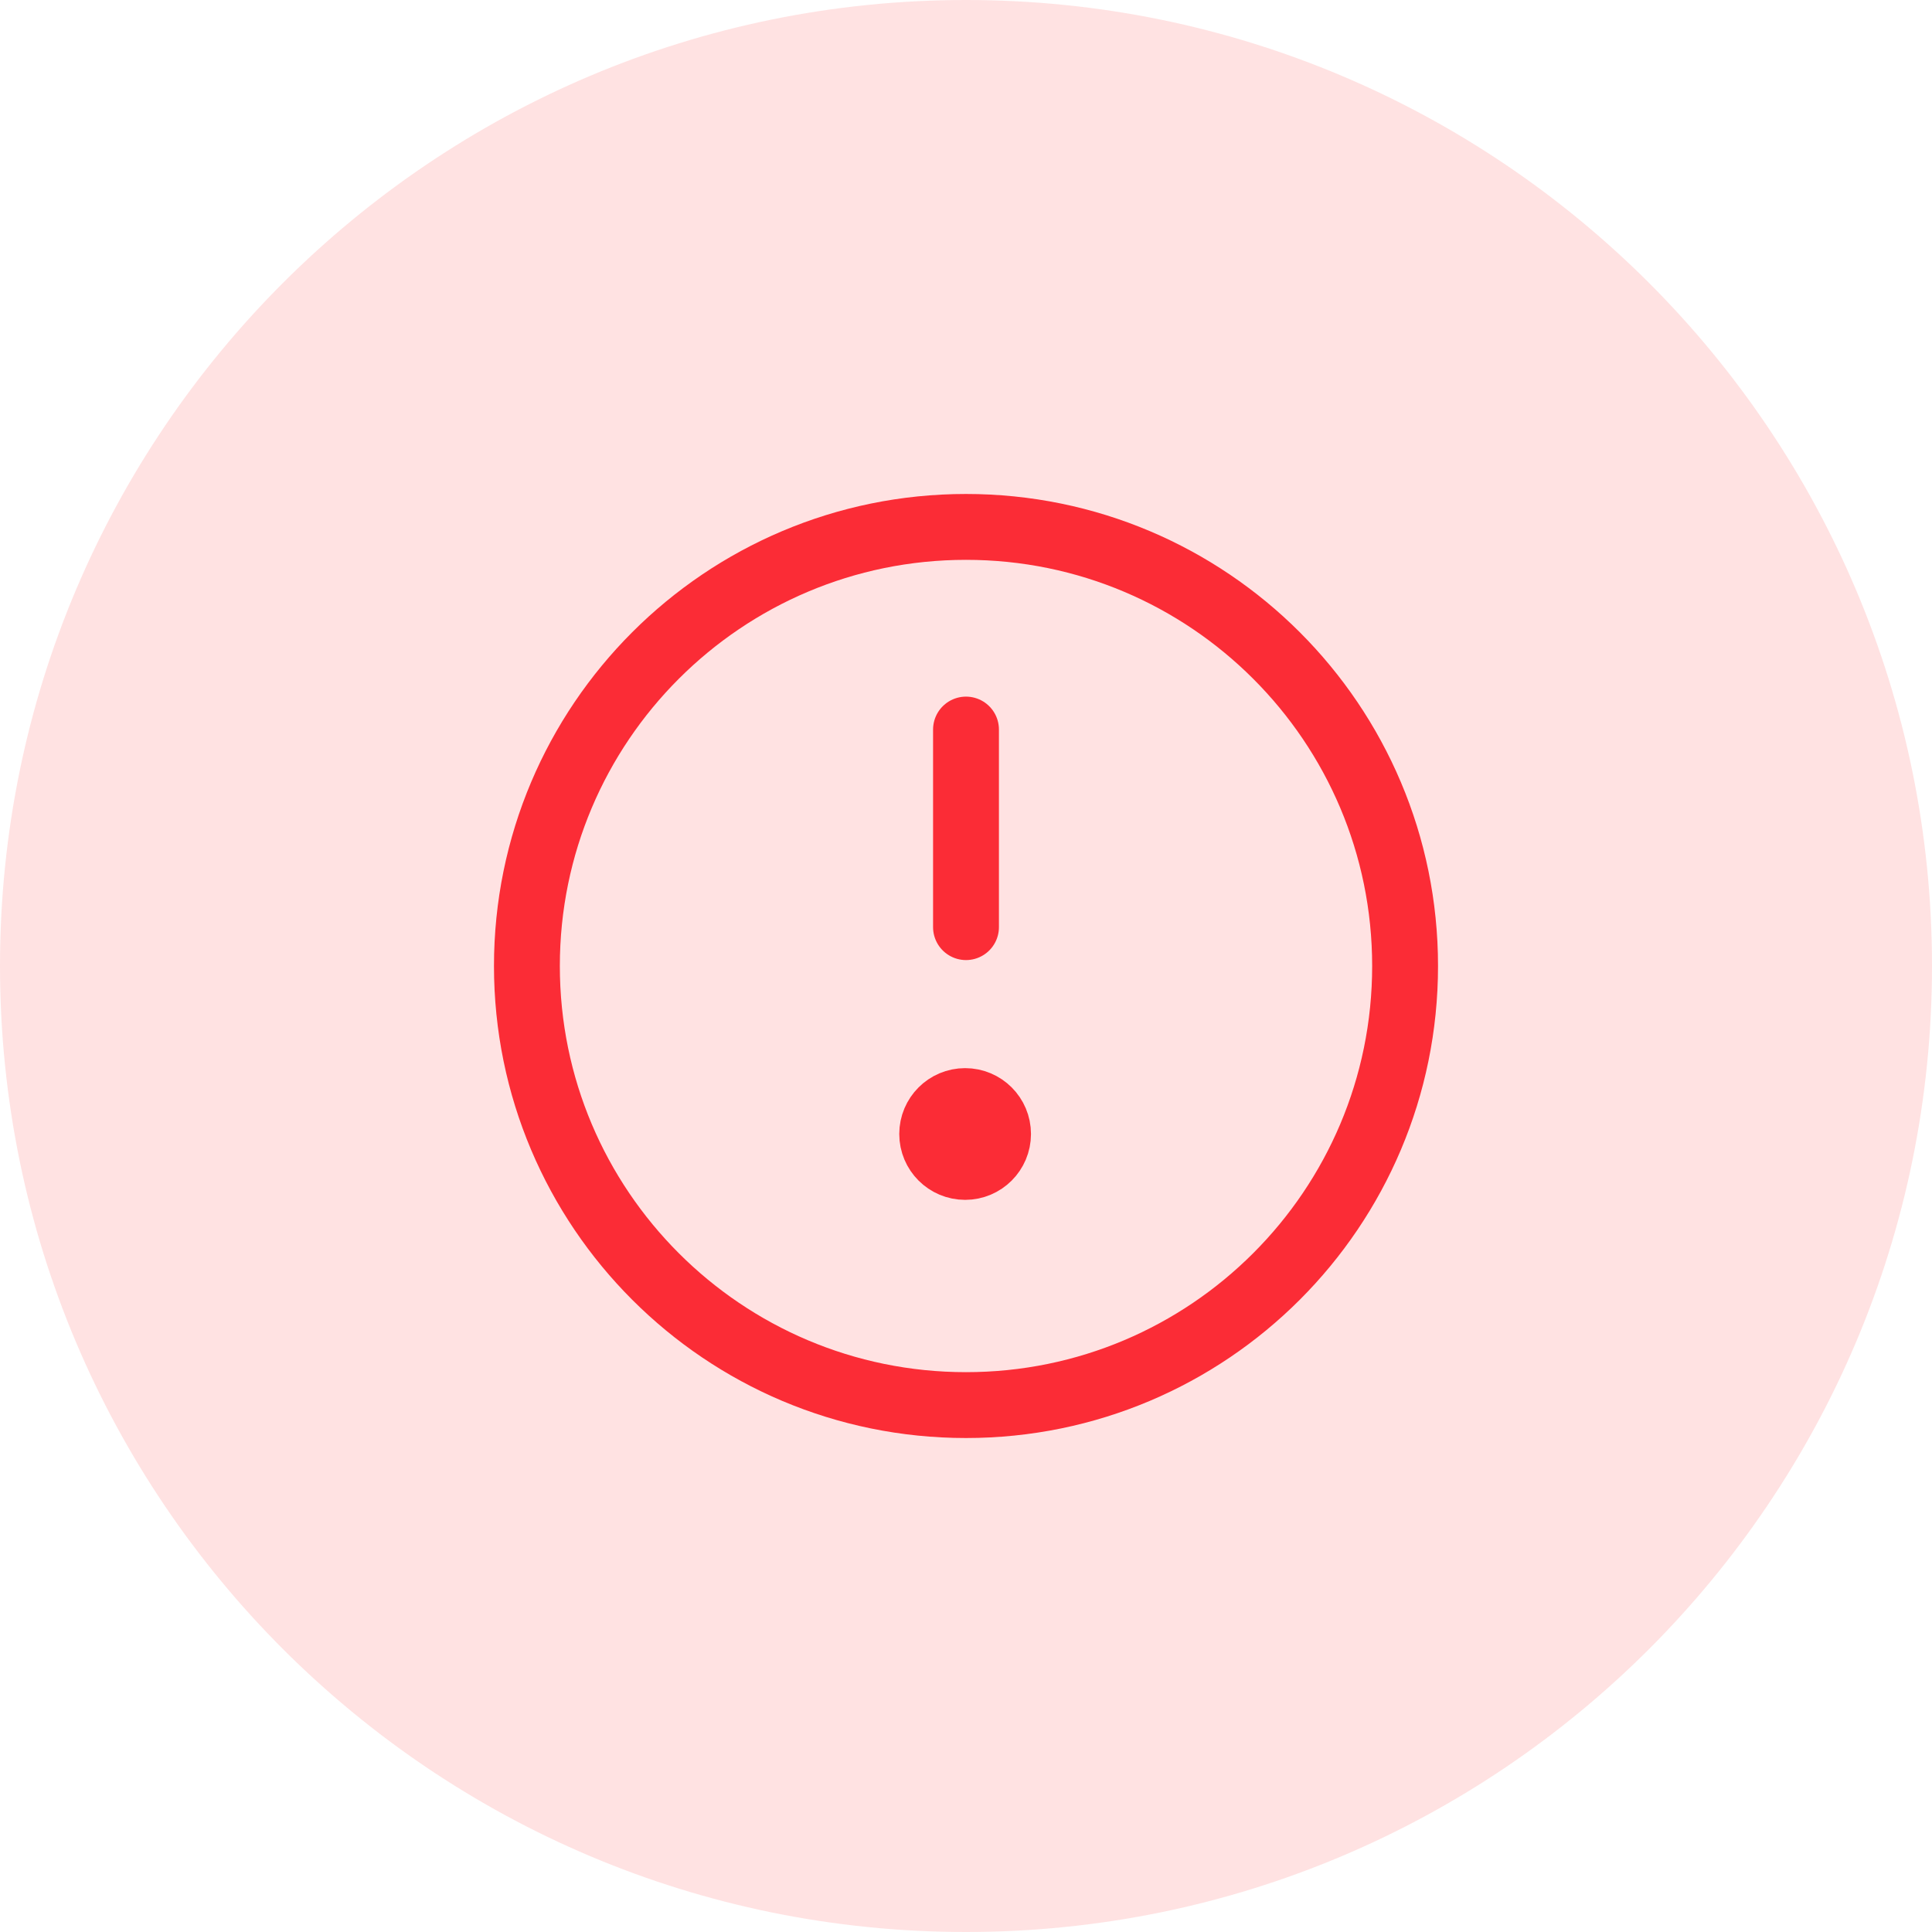
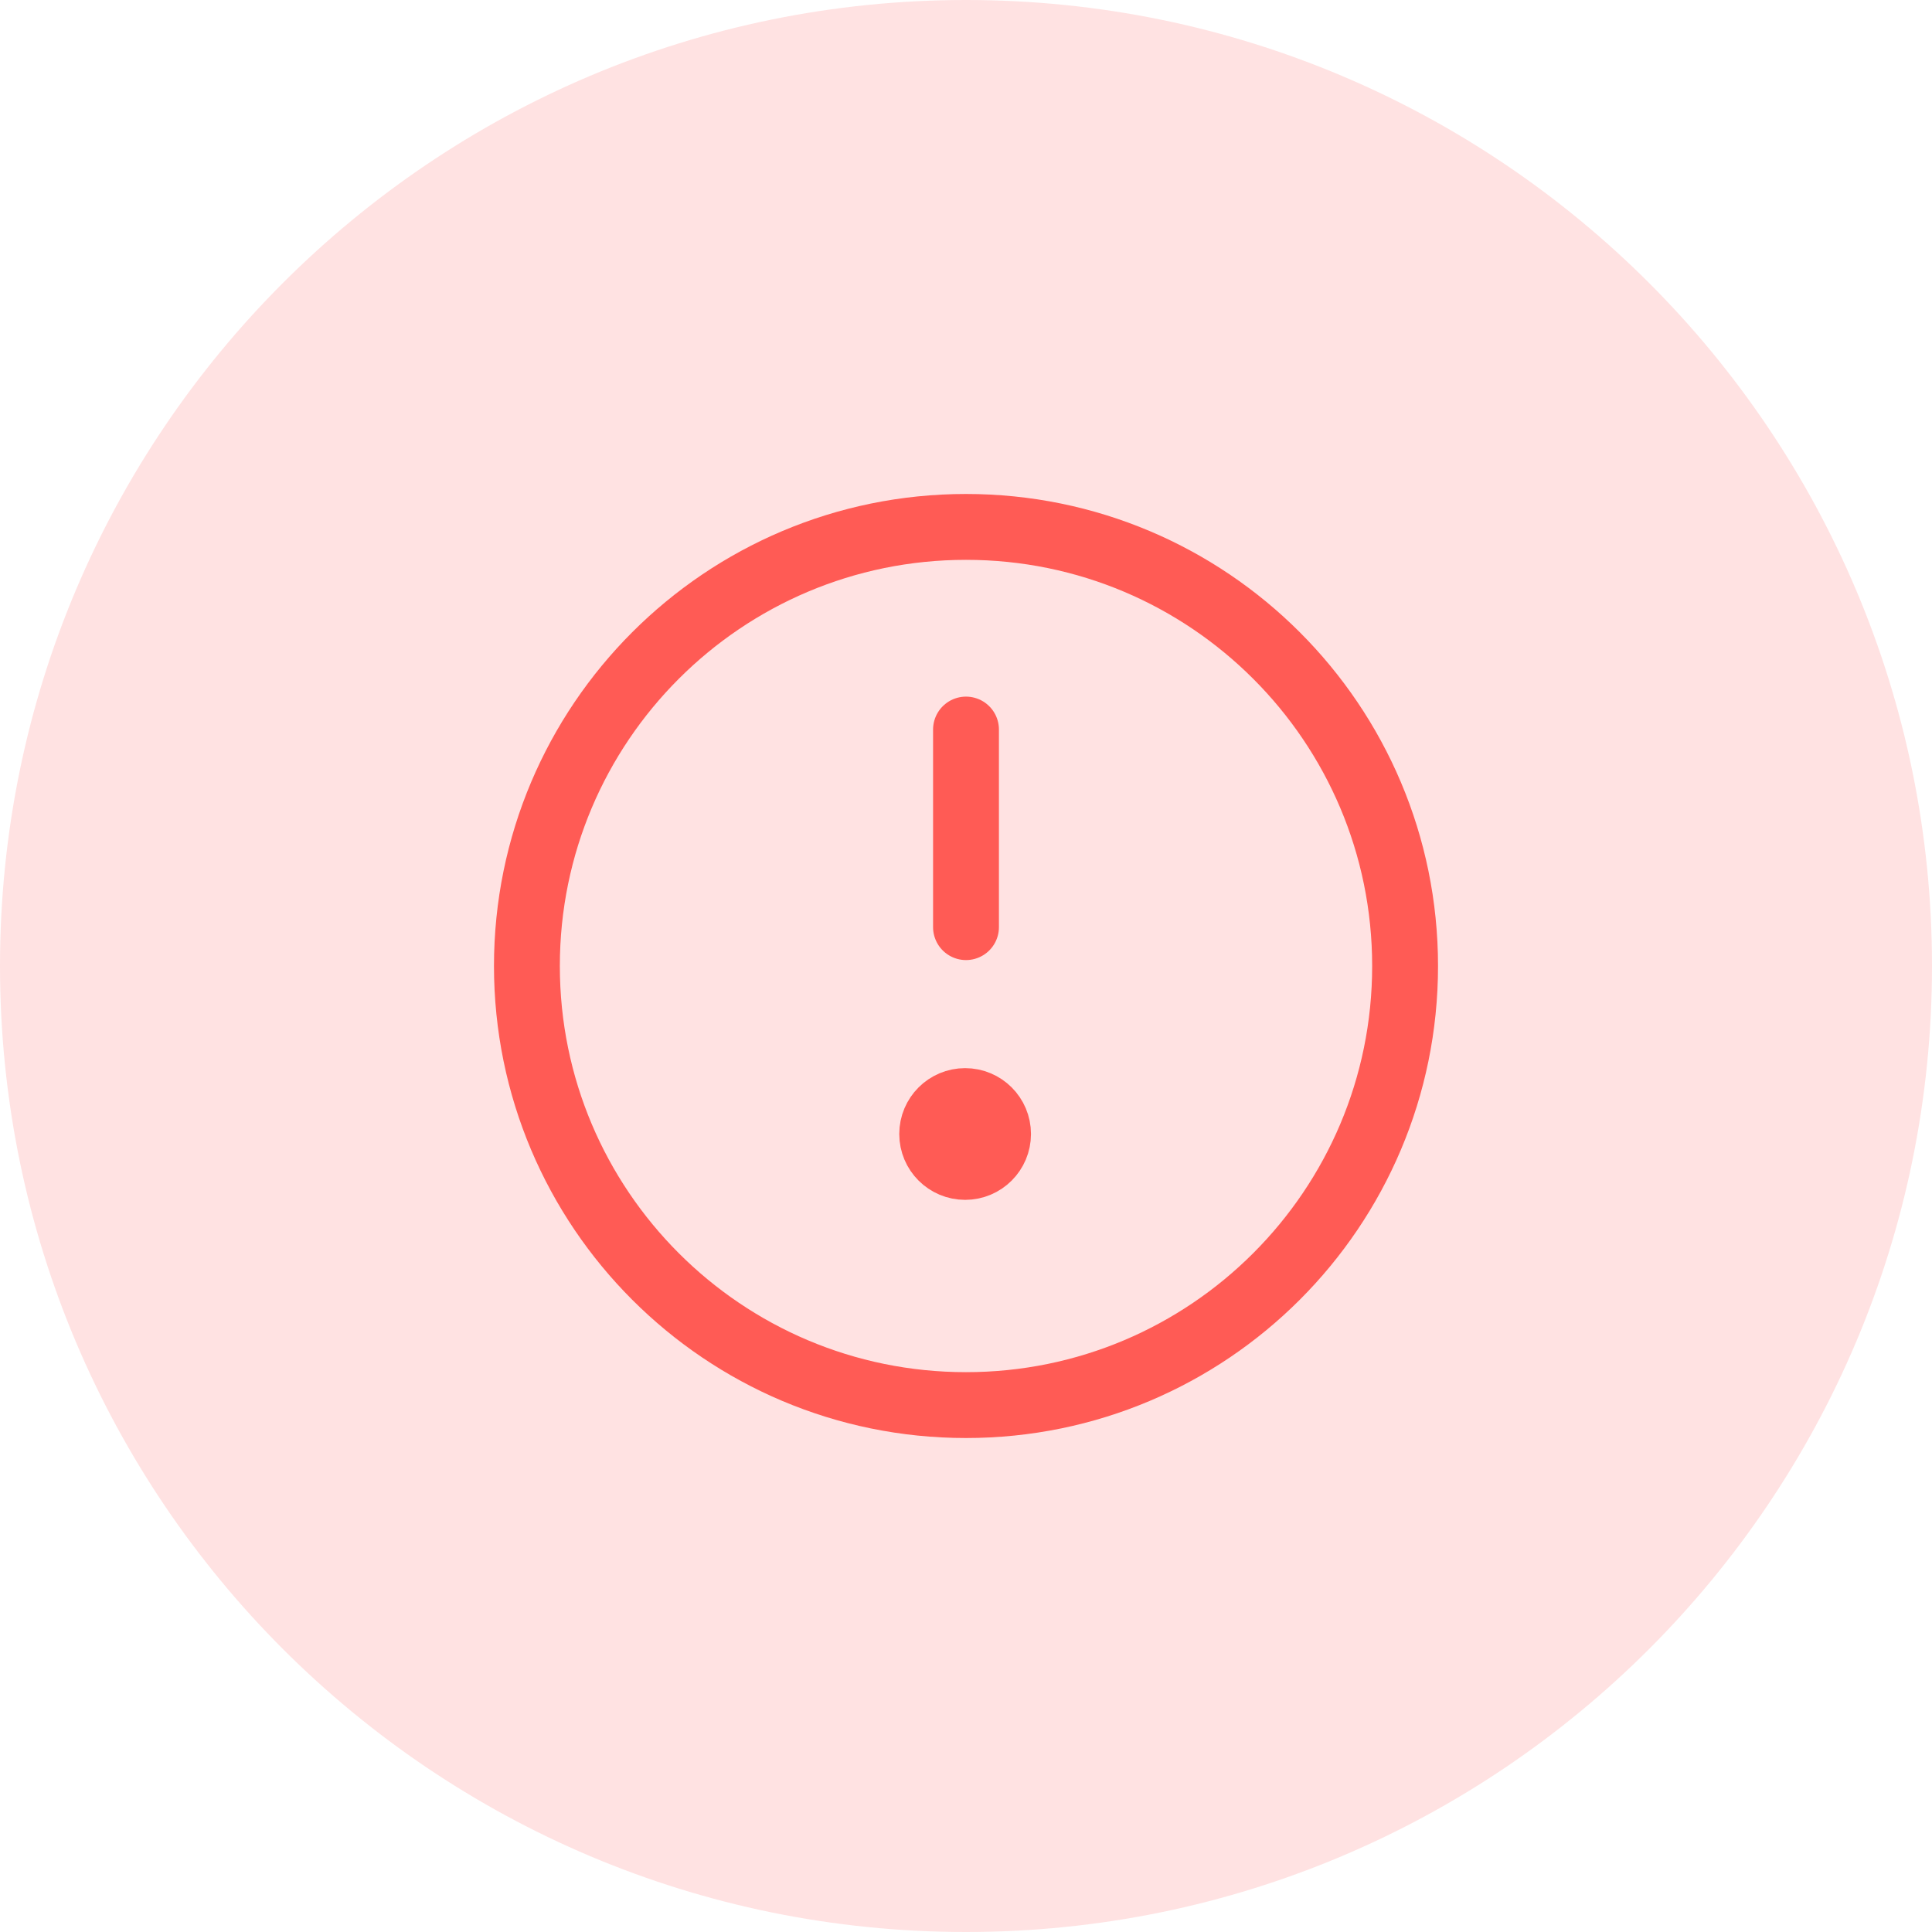
<svg xmlns="http://www.w3.org/2000/svg" width="44" height="44" viewBox="0 0 44 44" fill="none">
  <path d="M0 22C0 9.85 9.85 0 22 0C34.15 0 44 9.85 44 22C44 34.15 34.15 44 22 44C9.85 44 0 34.15 0 22Z" fill="#FFE2E2" />
-   <path d="M22 32C27.523 32 32 27.523 32 22C32 16.477 27.523 12 22 12C16.477 12 12 16.477 12 22C12 27.523 16.477 32 22 32Z" stroke="#FB2C36" stroke-width="1.5" stroke-linecap="round" stroke-linejoin="round" />
-   <path d="M22 16.615V21.115" stroke="#FB2C36" stroke-width="1.5" stroke-linecap="round" stroke-linejoin="round" />
-   <path d="M21.98 26.576C22.395 26.576 22.73 26.24 22.73 25.826C22.73 25.412 22.395 25.076 21.98 25.076C21.566 25.076 21.23 25.412 21.23 25.826C21.23 26.24 21.566 26.576 21.98 26.576Z" stroke="#FB2C36" stroke-width="1.5" stroke-linecap="round" stroke-linejoin="round" />
+   <path d="M22 32C27.523 32 32 27.523 32 22C32 16.477 27.523 12 22 12C16.477 12 12 16.477 12 22C12 27.523 16.477 32 22 32Z" stroke="#FF5B55" stroke-width="1.5" stroke-linecap="round" stroke-linejoin="round" />
+   <path d="M22 16.615V21.115" stroke="#FF5B55" stroke-width="1.5" stroke-linecap="round" stroke-linejoin="round" />
+   <path d="M21.98 26.576C22.395 26.576 22.73 26.24 22.73 25.826C22.73 25.412 22.395 25.076 21.98 25.076C21.566 25.076 21.23 25.412 21.23 25.826C21.23 26.24 21.566 26.576 21.98 26.576Z" stroke="#FF5B55" stroke-width="1.5" stroke-linecap="round" stroke-linejoin="round" />
</svg>
